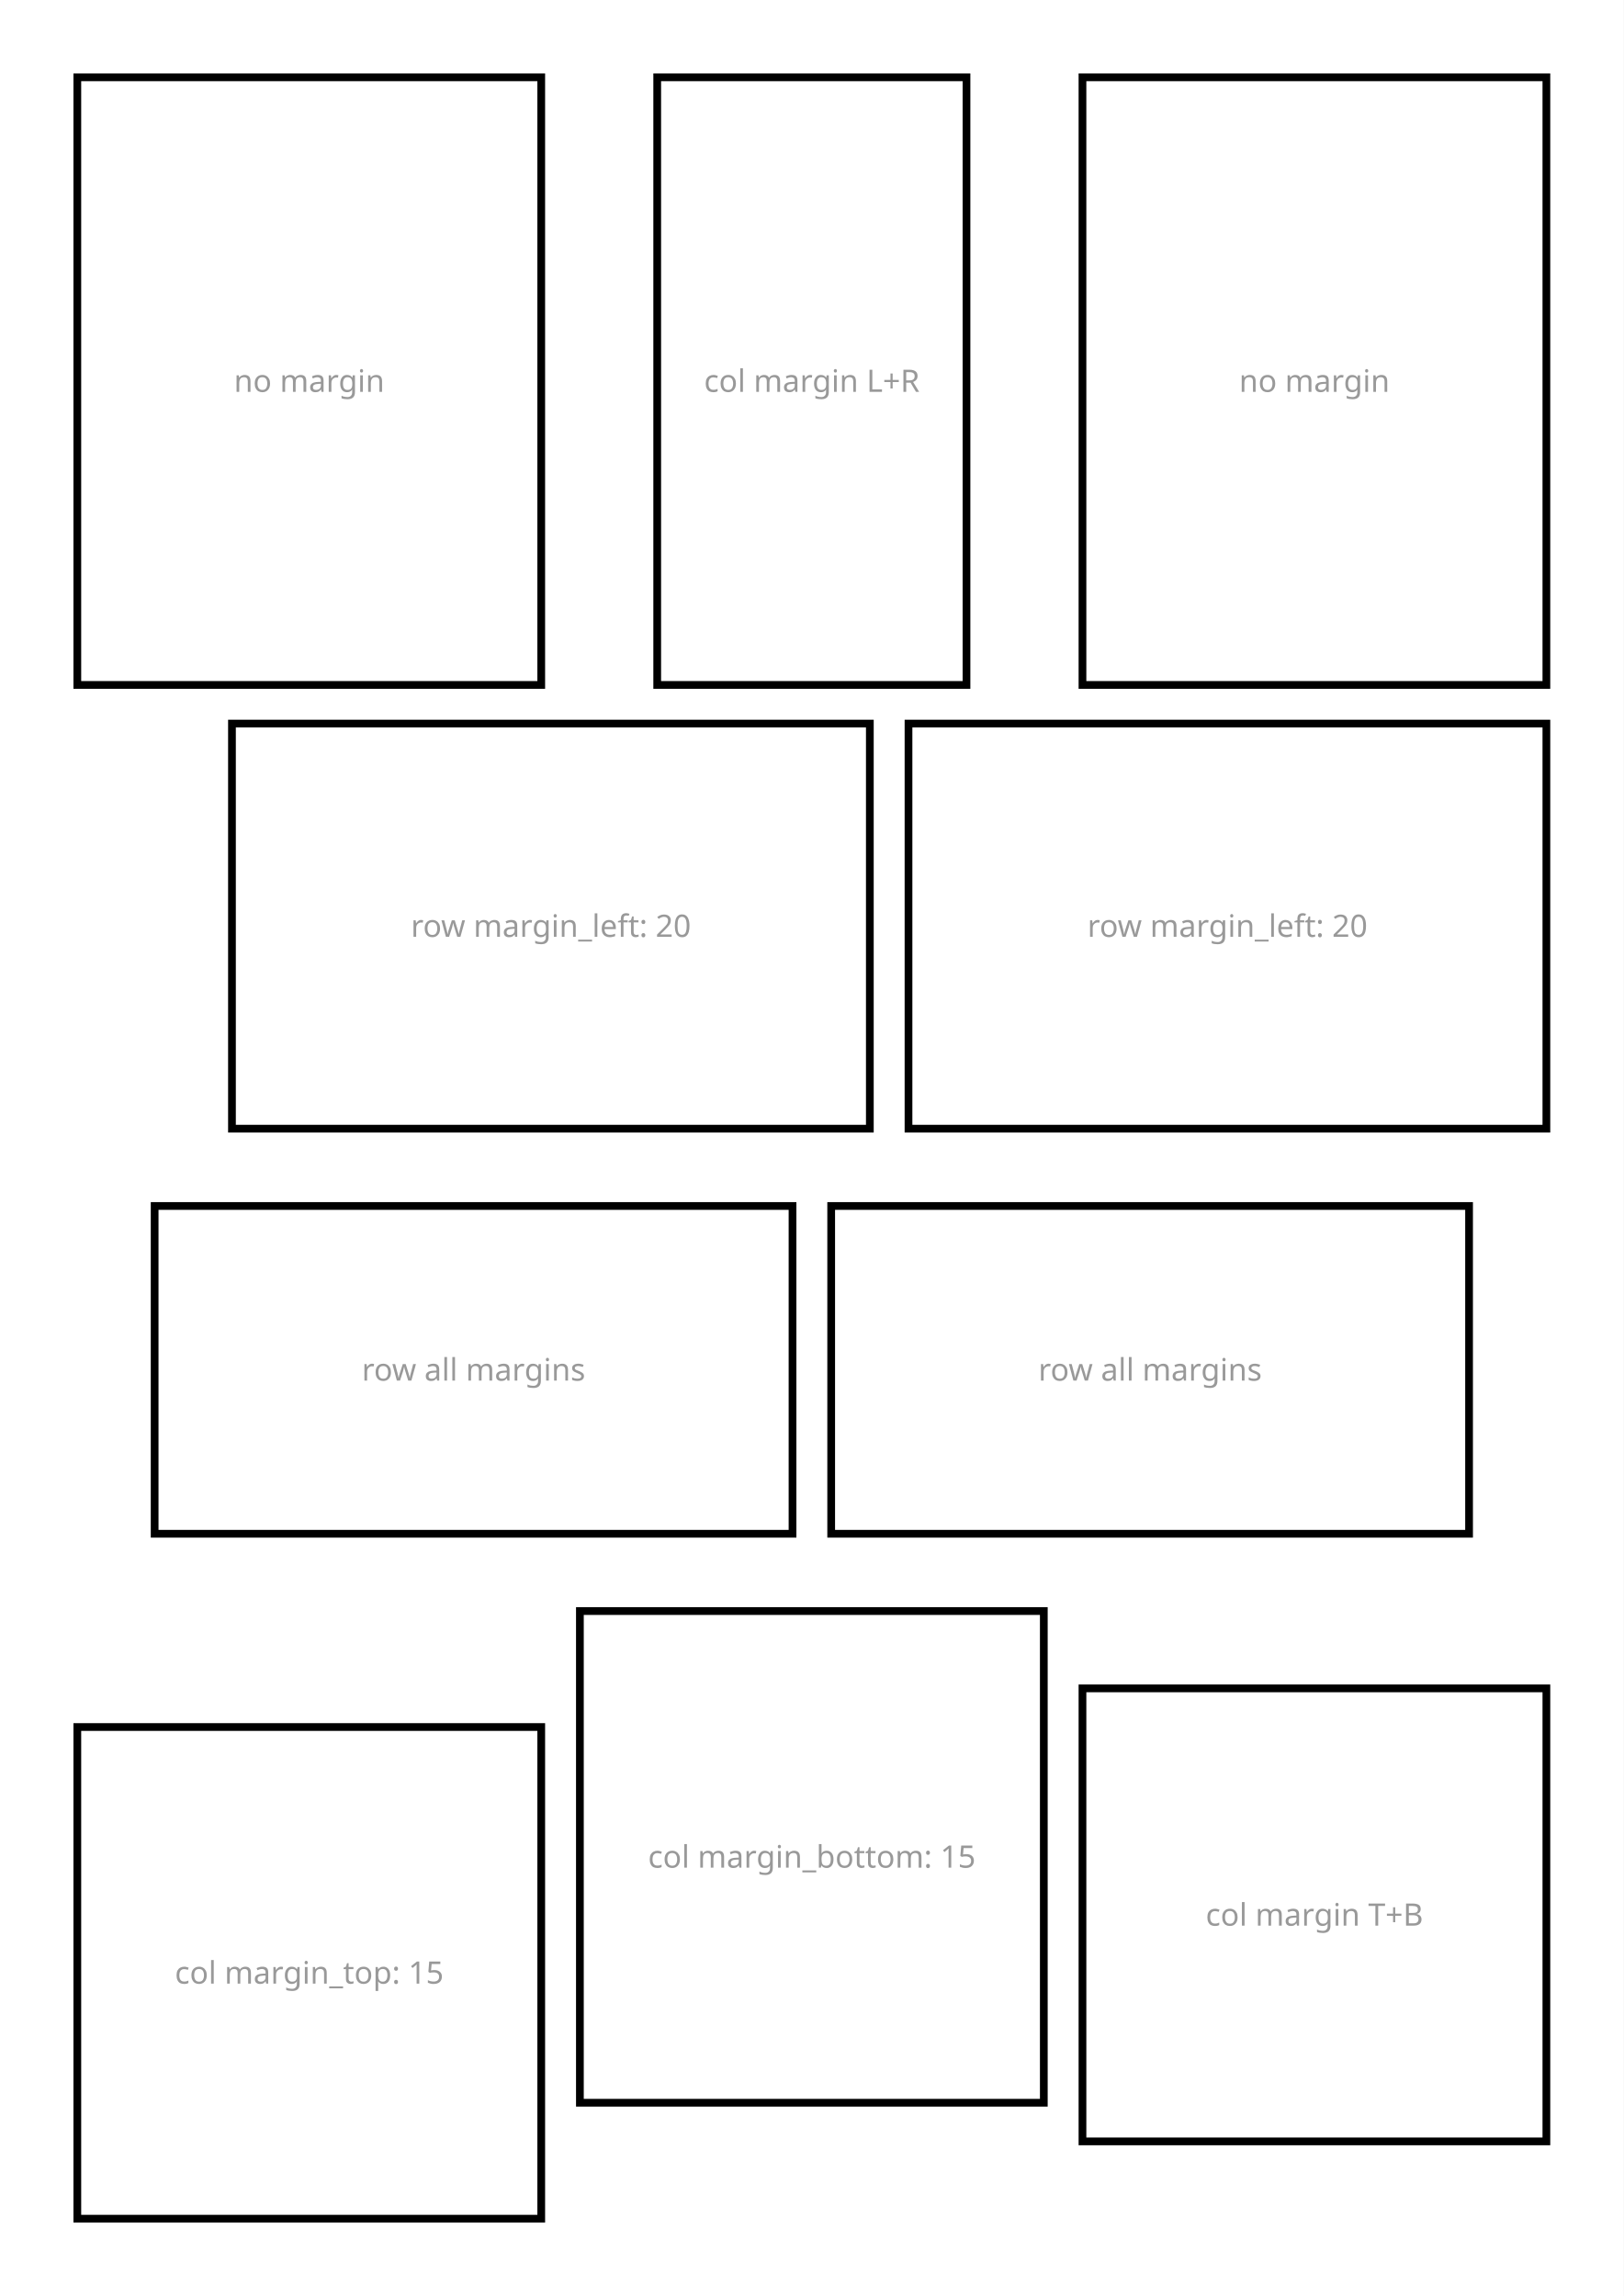
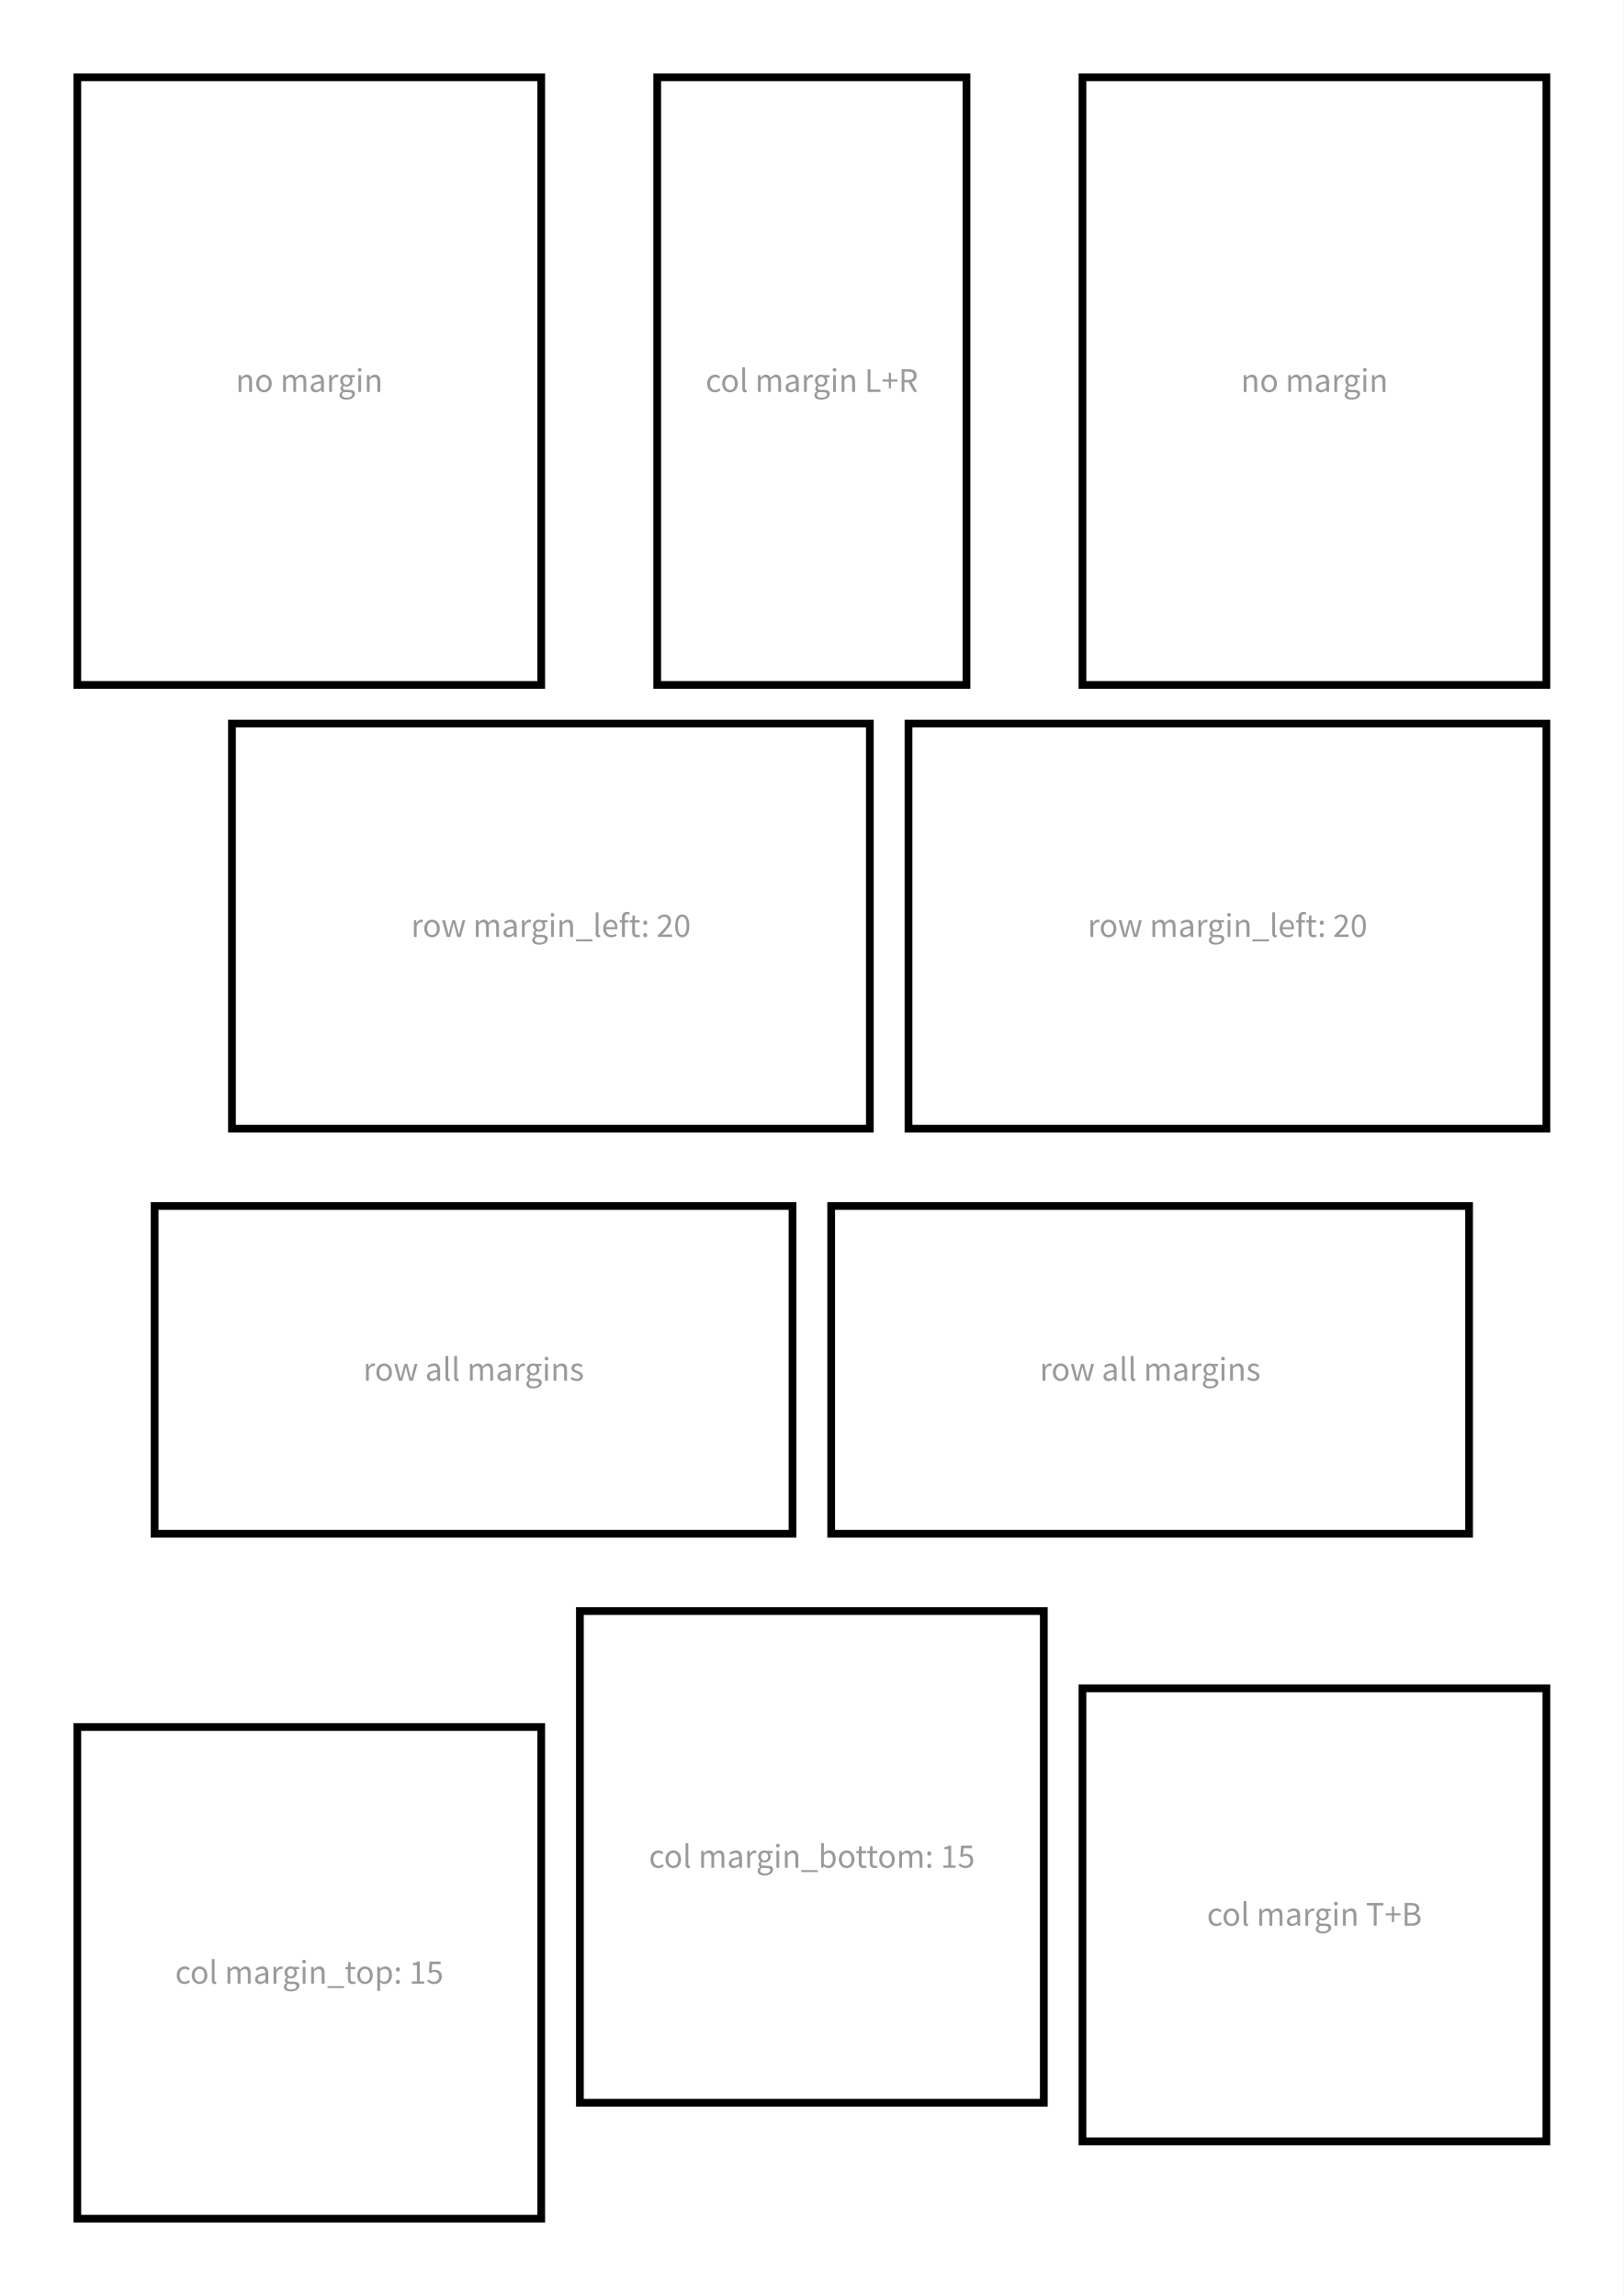
- <svg xmlns="http://www.w3.org/2000/svg" width="210.0mm" height="297.0mm" viewBox="0 0 210.0 297.0">
-   <rect x="0" y="0" width="210.0" height="297.0" fill="#ffffff" />
+ <svg xmlns="http://www.w3.org/2000/svg" width="210mm" height="297mm" viewBox="0 0 210 297">
+   <rect x="0" y="0" width="210" height="297" fill="#ffffff" />
  <defs />
  <g id="backgrounds_z0">
    <g id="no_margin">
-       <rect x="10.0" y="10.0" width="60.0" height="78.6" fill="#ffffff" stroke="none" />
-       <text x="40.0" y="49.3" text-anchor="middle" dominant-baseline="middle" font-size="4" font-family="Hiragino Sans, Hiragino Kaku Gothic Pro, sans-serif" fill="#999999">no margin</text>
+       <rect x="10" y="10" width="60" height="78.6" fill="#ffffff" stroke="none" />
+       <text x="40" y="49.3" text-anchor="middle" dominant-baseline="middle" font-size="4" font-family="Hiragino Sans, Hiragino Kaku Gothic Pro, Yu Gothic, Noto Sans CJK JP, sans-serif" fill="#999999">no margin</text>
    </g>
    <g id="col_lr">
-       <rect x="85.0" y="10.0" width="40.0" height="78.6" fill="#ffffff" stroke="none" />
-       <text x="105.0" y="49.3" text-anchor="middle" dominant-baseline="middle" font-size="4" font-family="Hiragino Sans, Hiragino Kaku Gothic Pro, sans-serif" fill="#999999">col margin L+R</text>
+       <rect x="85" y="10" width="40" height="78.6" fill="#ffffff" stroke="none" />
+       <text x="105" y="49.3" text-anchor="middle" dominant-baseline="middle" font-size="4" font-family="Hiragino Sans, Hiragino Kaku Gothic Pro, Yu Gothic, Noto Sans CJK JP, sans-serif" fill="#999999">col margin L+R</text>
    </g>
    <g id="no_margin2">
-       <rect x="140.0" y="10.0" width="60.0" height="78.6" fill="#ffffff" stroke="none" />
-       <text x="170.0" y="49.3" text-anchor="middle" dominant-baseline="middle" font-size="4" font-family="Hiragino Sans, Hiragino Kaku Gothic Pro, sans-serif" fill="#999999">no margin</text>
+       <rect x="140" y="10" width="60" height="78.6" fill="#ffffff" stroke="none" />
+       <text x="170" y="49.3" text-anchor="middle" dominant-baseline="middle" font-size="4" font-family="Hiragino Sans, Hiragino Kaku Gothic Pro, Yu Gothic, Noto Sans CJK JP, sans-serif" fill="#999999">no margin</text>
    </g>
    <g id="indent_left">
-       <rect x="30.0" y="93.6" width="82.5" height="52.4" fill="#ffffff" stroke="none" />
-       <text x="71.25" y="119.8" text-anchor="middle" dominant-baseline="middle" font-size="4" font-family="Hiragino Sans, Hiragino Kaku Gothic Pro, sans-serif" fill="#999999">row margin_left: 20</text>
+       <rect x="30" y="93.6" width="82.5" height="52.4" fill="#ffffff" stroke="none" />
+       <text x="71.25" y="119.8" text-anchor="middle" dominant-baseline="middle" font-size="4" font-family="Hiragino Sans, Hiragino Kaku Gothic Pro, Yu Gothic, Noto Sans CJK JP, sans-serif" fill="#999999">row margin_left: 20</text>
    </g>
    <g id="indent_left2">
      <rect x="117.5" y="93.6" width="82.5" height="52.4" fill="#ffffff" stroke="none" />
-       <text x="158.75" y="119.8" text-anchor="middle" dominant-baseline="middle" font-size="4" font-family="Hiragino Sans, Hiragino Kaku Gothic Pro, sans-serif" fill="#999999">row margin_left: 20</text>
+       <text x="158.75" y="119.8" text-anchor="middle" dominant-baseline="middle" font-size="4" font-family="Hiragino Sans, Hiragino Kaku Gothic Pro, Yu Gothic, Noto Sans CJK JP, sans-serif" fill="#999999">row margin_left: 20</text>
    </g>
    <g id="all_margin">
-       <rect x="20.0" y="156.0" width="82.5" height="42.4" fill="#ffffff" stroke="none" />
-       <text x="61.25" y="177.2" text-anchor="middle" dominant-baseline="middle" font-size="4" font-family="Hiragino Sans, Hiragino Kaku Gothic Pro, sans-serif" fill="#999999">row all margins</text>
+       <rect x="20" y="156" width="82.5" height="42.4" fill="#ffffff" stroke="none" />
+       <text x="61.25" y="177.2" text-anchor="middle" dominant-baseline="middle" font-size="4" font-family="Hiragino Sans, Hiragino Kaku Gothic Pro, Yu Gothic, Noto Sans CJK JP, sans-serif" fill="#999999">row all margins</text>
    </g>
    <g id="all_margin2">
-       <rect x="107.5" y="156.0" width="82.5" height="42.4" fill="#ffffff" stroke="none" />
-       <text x="148.75" y="177.2" text-anchor="middle" dominant-baseline="middle" font-size="4" font-family="Hiragino Sans, Hiragino Kaku Gothic Pro, sans-serif" fill="#999999">row all margins</text>
+       <rect x="107.5" y="156" width="82.5" height="42.4" fill="#ffffff" stroke="none" />
+       <text x="148.75" y="177.2" text-anchor="middle" dominant-baseline="middle" font-size="4" font-family="Hiragino Sans, Hiragino Kaku Gothic Pro, Yu Gothic, Noto Sans CJK JP, sans-serif" fill="#999999">row all margins</text>
    </g>
    <g id="top_margin">
-       <rect x="10.0" y="223.4" width="60.0" height="63.6" fill="#ffffff" stroke="none" />
-       <text x="40.0" y="255.2" text-anchor="middle" dominant-baseline="middle" font-size="4" font-family="Hiragino Sans, Hiragino Kaku Gothic Pro, sans-serif" fill="#999999">col margin_top: 15</text>
+       <rect x="10" y="223.4" width="60" height="63.6" fill="#ffffff" stroke="none" />
+       <text x="40" y="255.2" text-anchor="middle" dominant-baseline="middle" font-size="4" font-family="Hiragino Sans, Hiragino Kaku Gothic Pro, Yu Gothic, Noto Sans CJK JP, sans-serif" fill="#999999">col margin_top: 15</text>
    </g>
    <g id="bottom_margin">
-       <rect x="75.0" y="208.4" width="60.0" height="63.6" fill="#ffffff" stroke="none" />
-       <text x="105.0" y="240.2" text-anchor="middle" dominant-baseline="middle" font-size="4" font-family="Hiragino Sans, Hiragino Kaku Gothic Pro, sans-serif" fill="#999999">col margin_bottom: 15</text>
+       <rect x="75" y="208.4" width="60" height="63.6" fill="#ffffff" stroke="none" />
+       <text x="105" y="240.2" text-anchor="middle" dominant-baseline="middle" font-size="4" font-family="Hiragino Sans, Hiragino Kaku Gothic Pro, Yu Gothic, Noto Sans CJK JP, sans-serif" fill="#999999">col margin_bottom: 15</text>
    </g>
    <g id="tb_margin">
-       <rect x="140.0" y="218.4" width="60.0" height="58.6" fill="#ffffff" stroke="none" />
-       <text x="170.0" y="247.7" text-anchor="middle" dominant-baseline="middle" font-size="4" font-family="Hiragino Sans, Hiragino Kaku Gothic Pro, sans-serif" fill="#999999">col margin T+B</text>
+       <rect x="140" y="218.4" width="60" height="58.6" fill="#ffffff" stroke="none" />
+       <text x="170" y="247.7" text-anchor="middle" dominant-baseline="middle" font-size="4" font-family="Hiragino Sans, Hiragino Kaku Gothic Pro, Yu Gothic, Noto Sans CJK JP, sans-serif" fill="#999999">col margin T+B</text>
    </g>
  </g>
  <g id="borders_z0">
    <g id="no_margin_borders">
-       <rect x="10.0" y="10.0" width="60.0" height="78.6" fill="none" stroke="#000000" stroke-width="1.0" />
+       <rect x="10" y="10" width="60" height="78.6" fill="none" stroke="#000000" stroke-width="1" />
    </g>
    <g id="col_lr_borders">
-       <rect x="85.0" y="10.0" width="40.0" height="78.6" fill="none" stroke="#000000" stroke-width="1.0" />
+       <rect x="85" y="10" width="40" height="78.6" fill="none" stroke="#000000" stroke-width="1" />
    </g>
    <g id="no_margin2_borders">
-       <rect x="140.0" y="10.0" width="60.0" height="78.6" fill="none" stroke="#000000" stroke-width="1.0" />
+       <rect x="140" y="10" width="60" height="78.6" fill="none" stroke="#000000" stroke-width="1" />
    </g>
    <g id="indent_left_borders">
-       <rect x="30.0" y="93.6" width="82.5" height="52.4" fill="none" stroke="#000000" stroke-width="1.0" />
+       <rect x="30" y="93.6" width="82.5" height="52.4" fill="none" stroke="#000000" stroke-width="1" />
    </g>
    <g id="indent_left2_borders">
-       <rect x="117.5" y="93.6" width="82.5" height="52.4" fill="none" stroke="#000000" stroke-width="1.0" />
+       <rect x="117.5" y="93.6" width="82.5" height="52.4" fill="none" stroke="#000000" stroke-width="1" />
    </g>
    <g id="all_margin_borders">
-       <rect x="20.0" y="156.0" width="82.5" height="42.4" fill="none" stroke="#000000" stroke-width="1.0" />
+       <rect x="20" y="156" width="82.5" height="42.4" fill="none" stroke="#000000" stroke-width="1" />
    </g>
    <g id="all_margin2_borders">
-       <rect x="107.5" y="156.0" width="82.5" height="42.4" fill="none" stroke="#000000" stroke-width="1.0" />
+       <rect x="107.5" y="156" width="82.5" height="42.4" fill="none" stroke="#000000" stroke-width="1" />
    </g>
    <g id="top_margin_borders">
-       <rect x="10.0" y="223.4" width="60.0" height="63.6" fill="none" stroke="#000000" stroke-width="1.0" />
+       <rect x="10" y="223.4" width="60" height="63.6" fill="none" stroke="#000000" stroke-width="1" />
    </g>
    <g id="bottom_margin_borders">
-       <rect x="75.0" y="208.4" width="60.0" height="63.6" fill="none" stroke="#000000" stroke-width="1.0" />
+       <rect x="75" y="208.4" width="60" height="63.6" fill="none" stroke="#000000" stroke-width="1" />
    </g>
    <g id="tb_margin_borders">
-       <rect x="140.0" y="218.4" width="60.0" height="58.6" fill="none" stroke="#000000" stroke-width="1.0" />
+       <rect x="140" y="218.4" width="60" height="58.6" fill="none" stroke="#000000" stroke-width="1" />
    </g>
  </g>
</svg>
